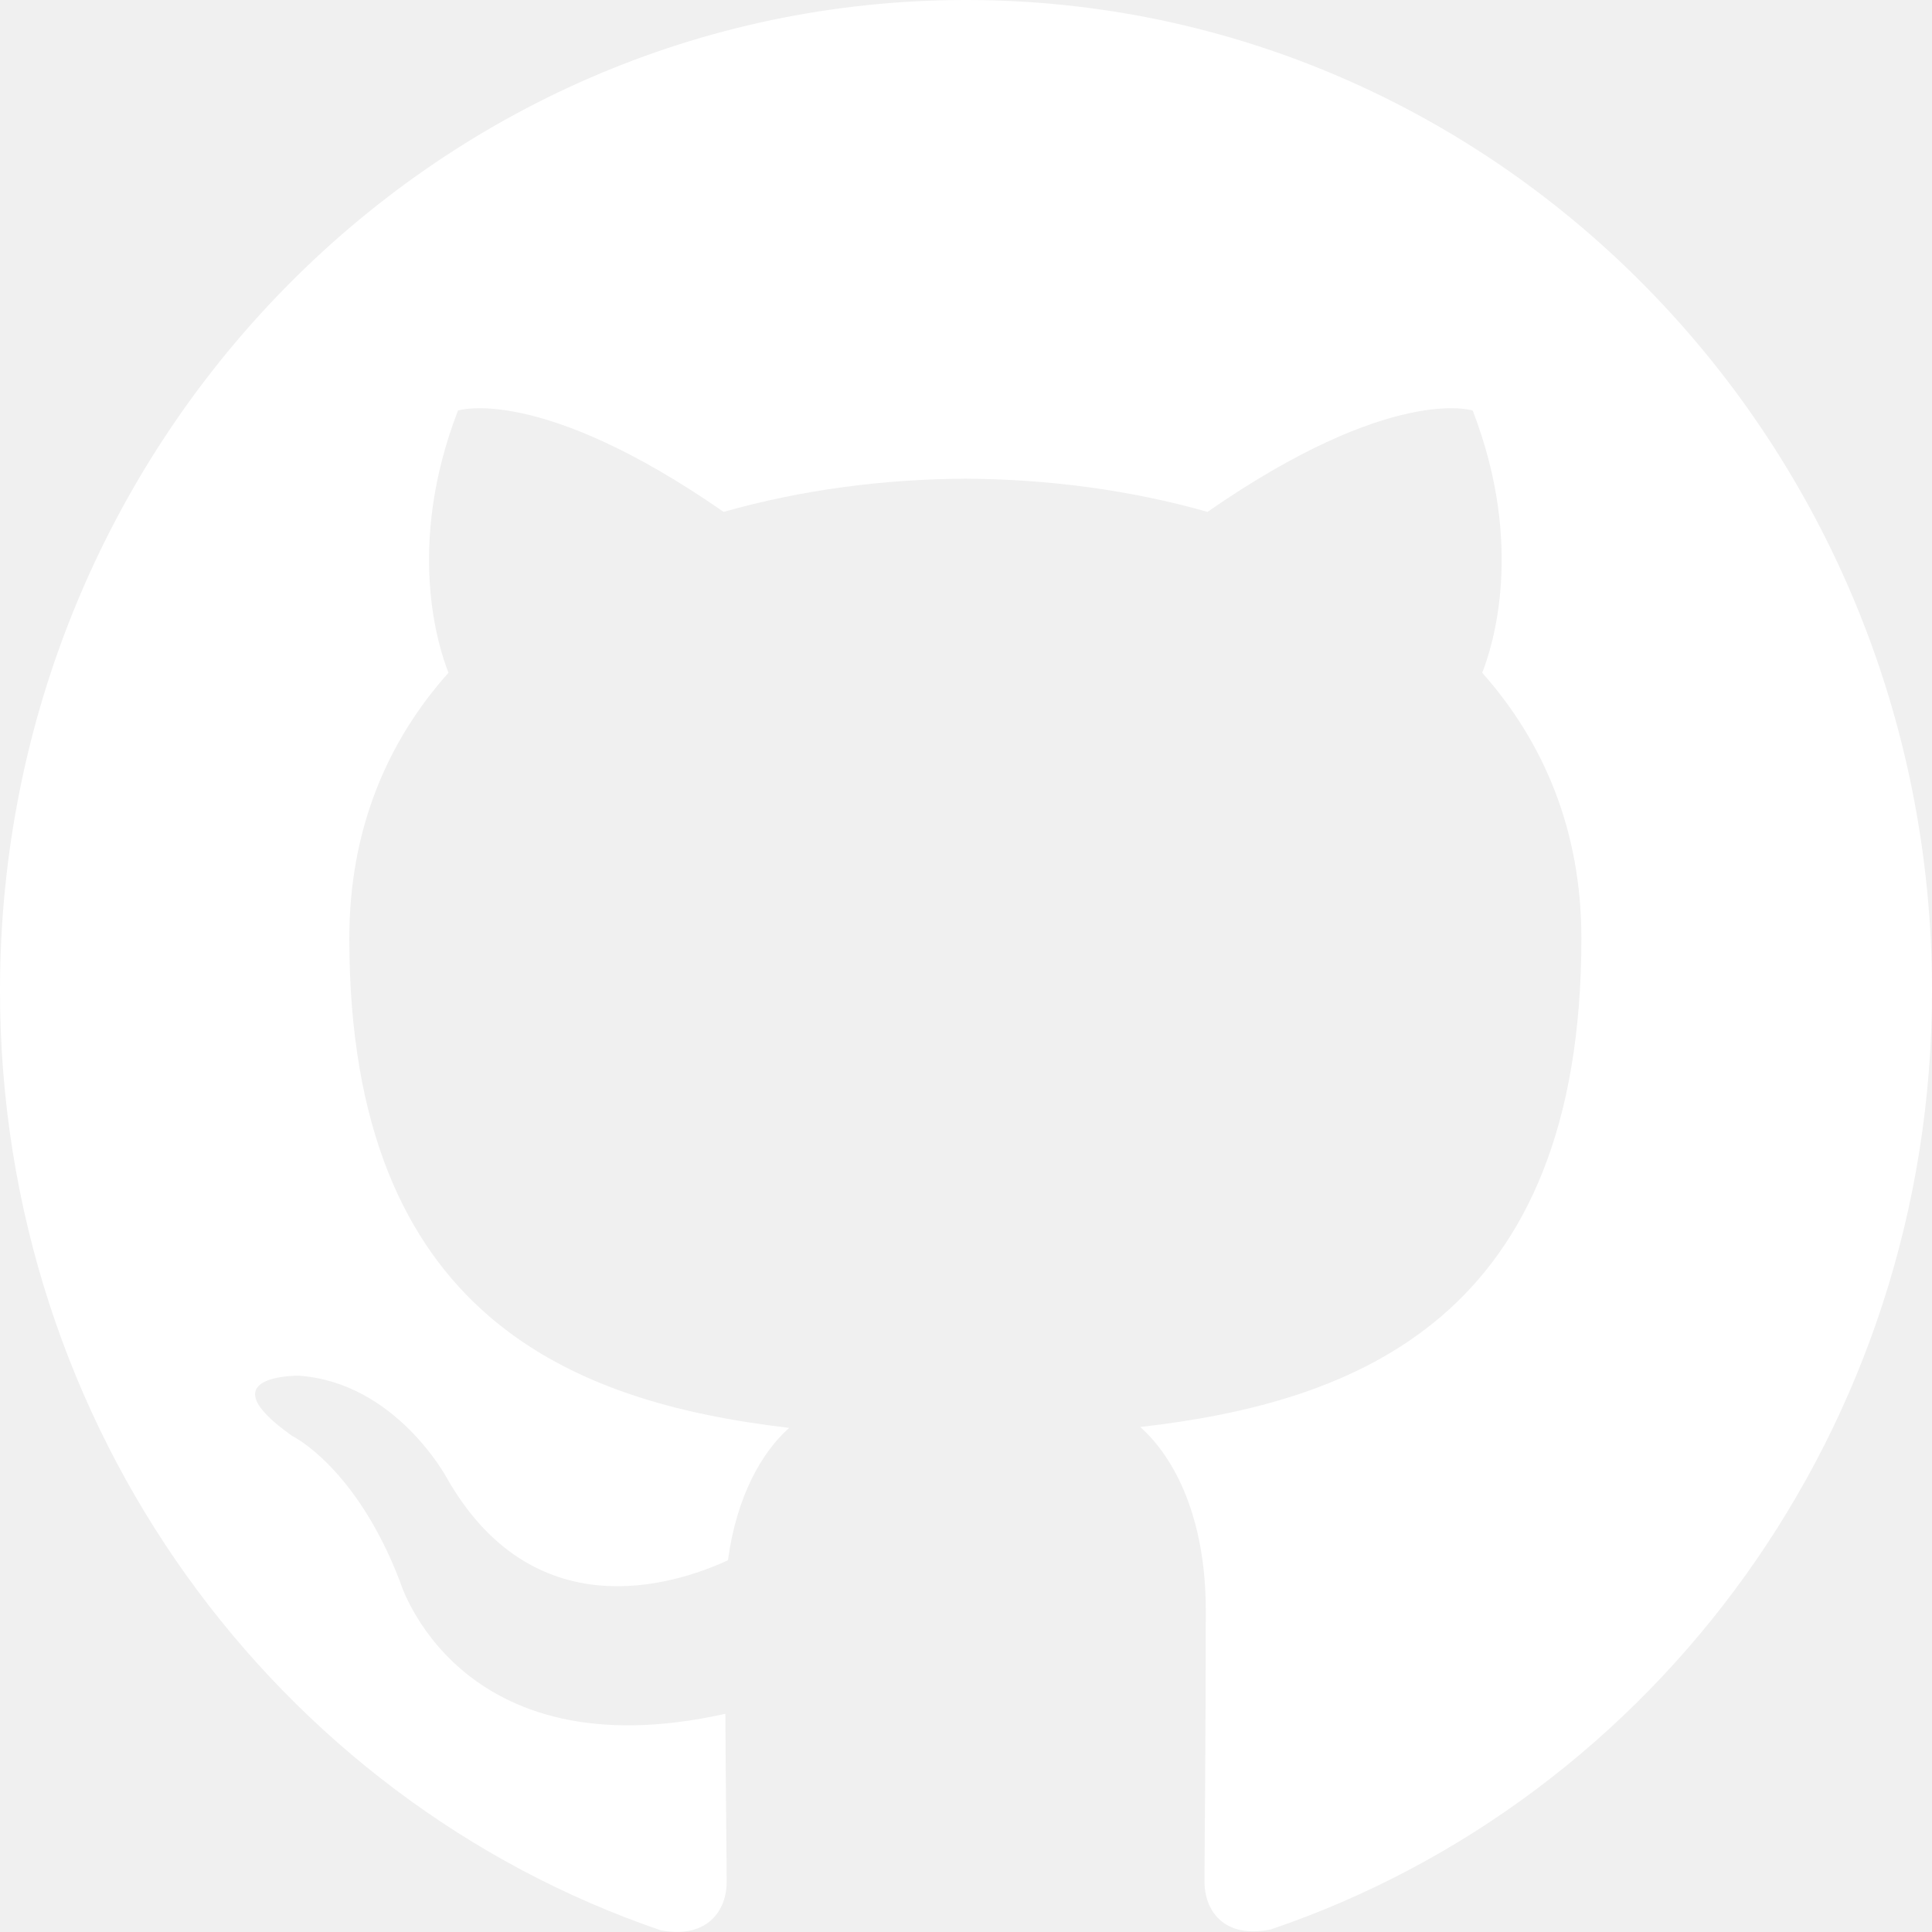
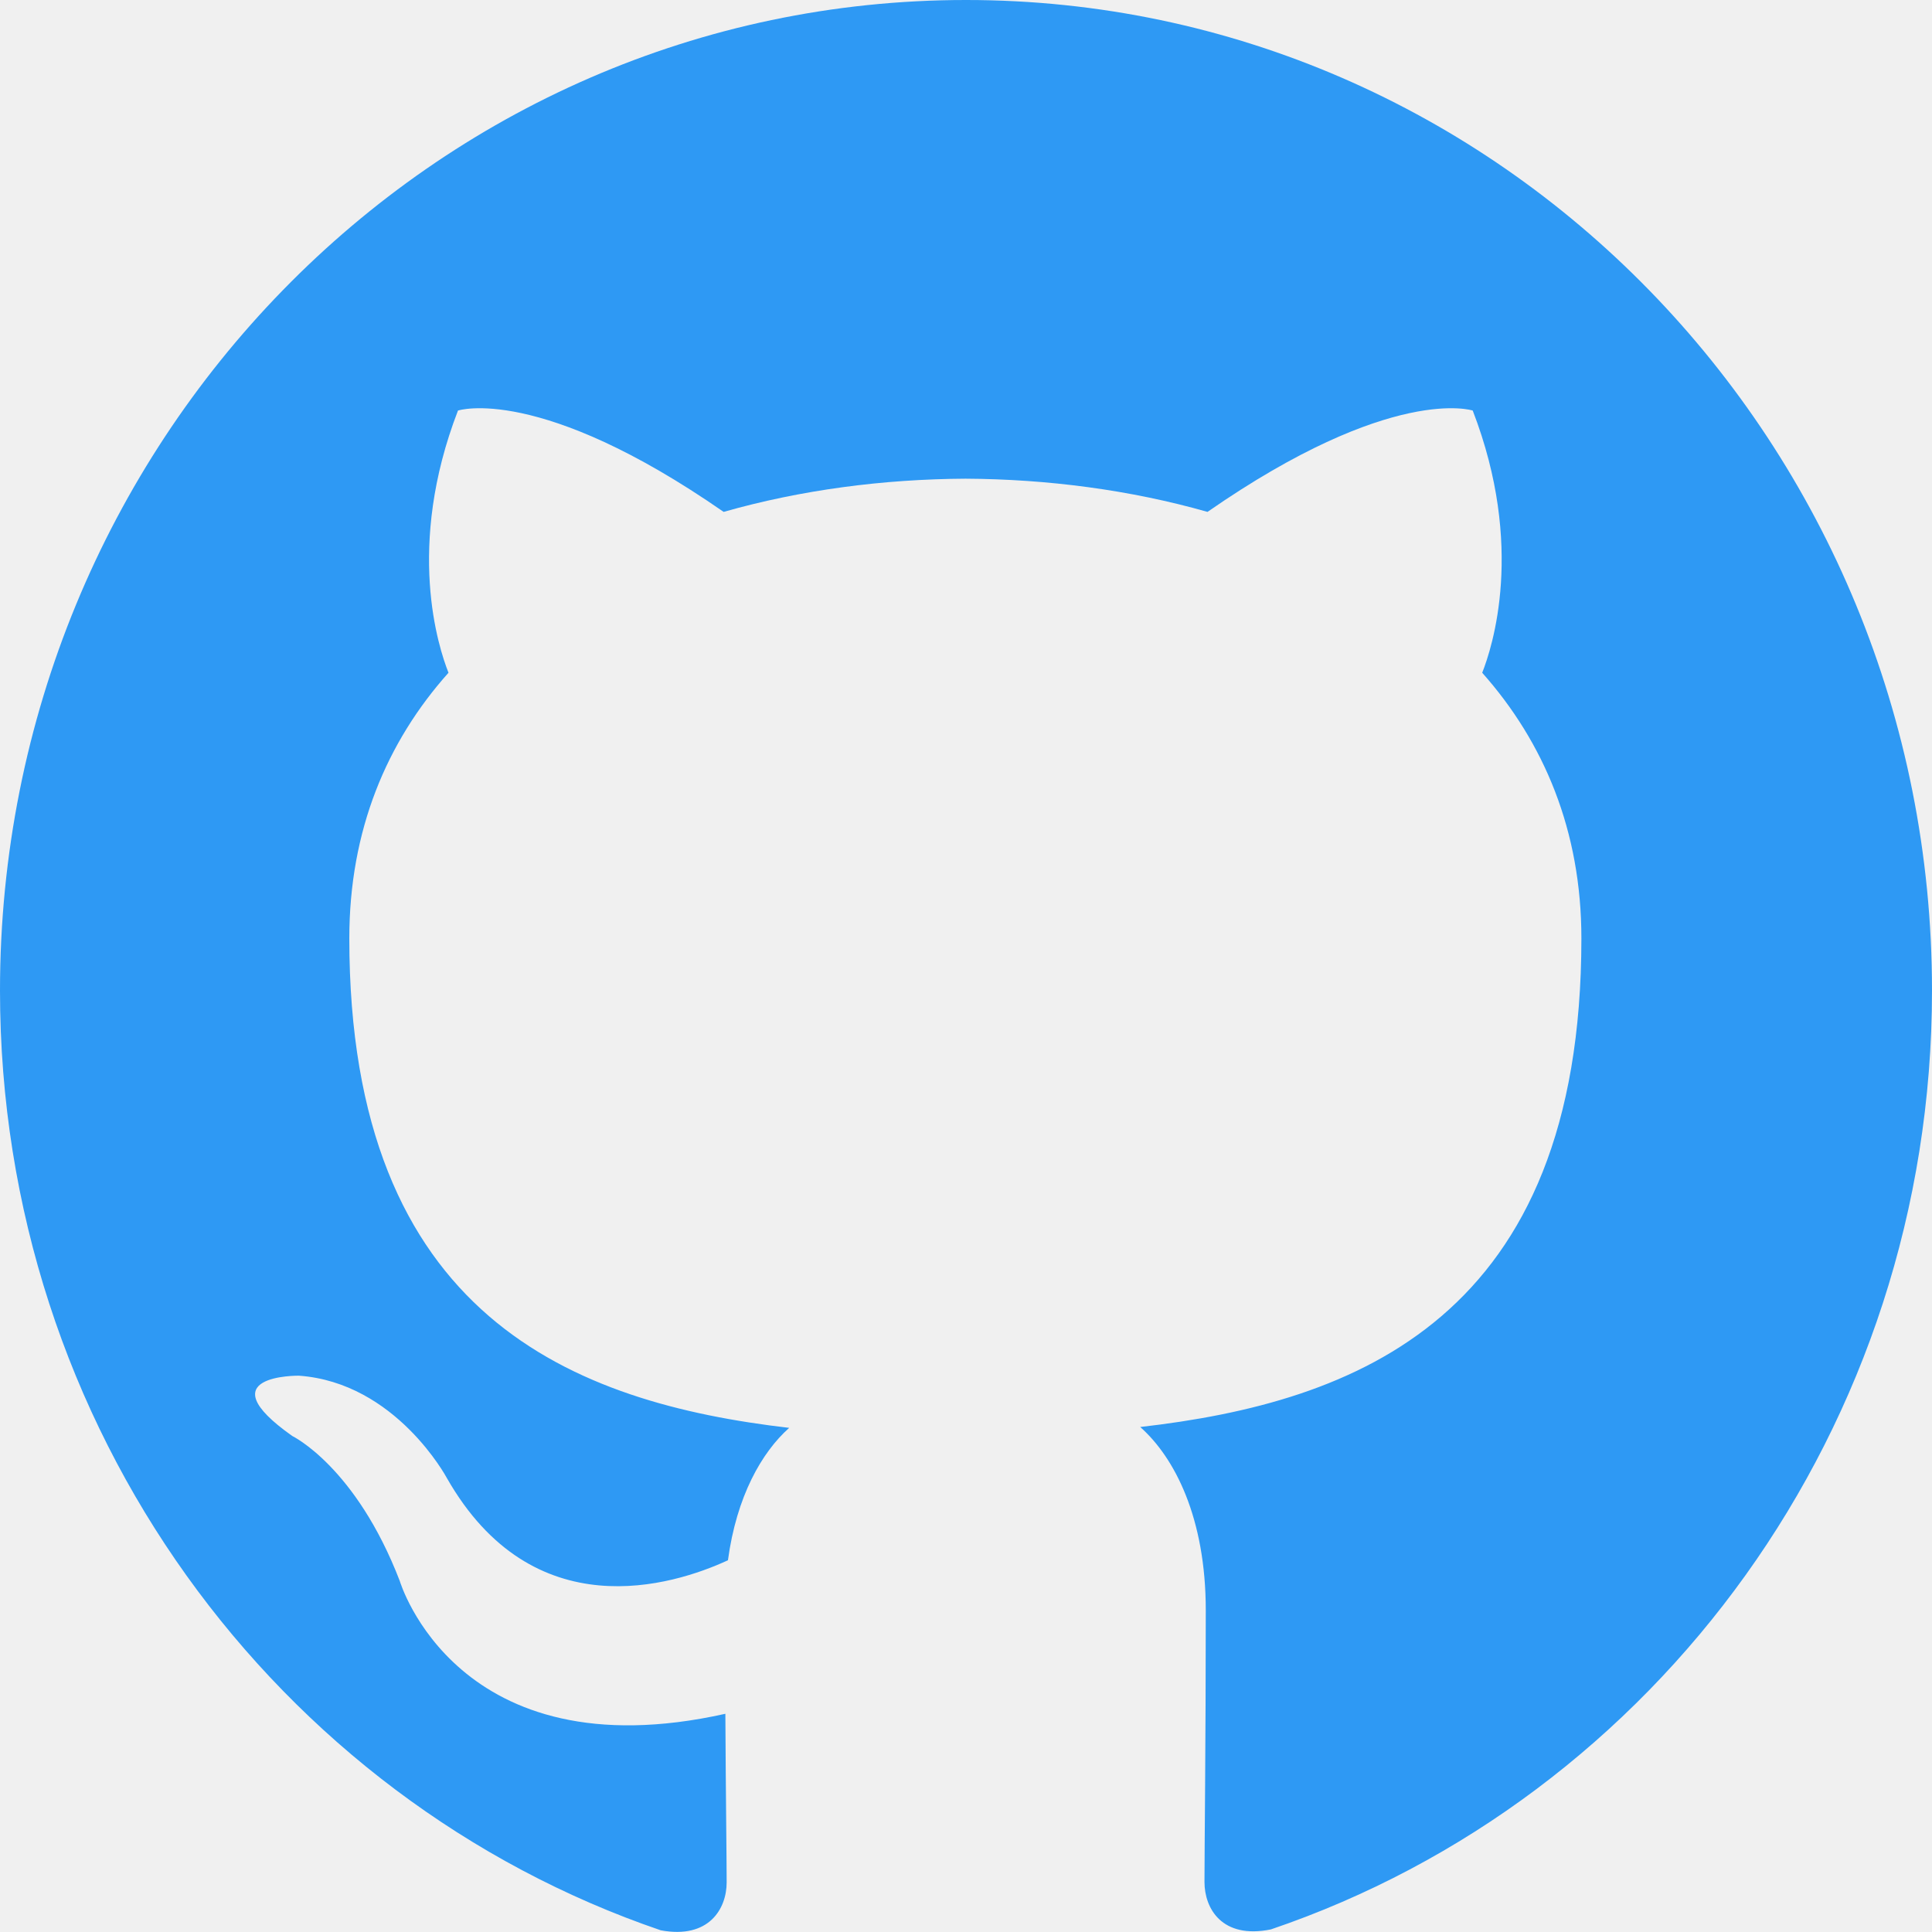
- <svg xmlns="http://www.w3.org/2000/svg" version="1.1" id="Layer_1" x="0px" y="0px" viewBox="0 0 448 448" style="enable-background:new 0 0 448 448;" xml:space="preserve">
-   <style type="text/css">
- 	.st0{fill-rule:evenodd;clip-rule:evenodd;fill:#FFFFFF;}
- </style>
-   <path class="st0" d="M224,0C100.3,0,0,102.8,0,229.7c0,101.5,64.2,187.5,153.2,217.9c11.2,2.1,15.3-5,15.3-11.1  c0-5.5-0.2-19.9-0.3-39.1c-62.3,13.9-75.5-30.8-75.5-30.8C82.5,340.1,67.8,333,67.8,333c-20.3-14.3,1.5-14,1.5-14  c22.5,1.6,34.3,23.7,34.3,23.7c20,35.1,52.4,25,65.2,19.1c2-14.8,7.8-25,14.2-30.7c-49.7-5.8-102-25.5-102-113.5  c0-25.1,8.7-45.6,23-61.6c-2.3-5.8-10-29.2,2.2-60.8c0,0,18.8-6.2,61.6,23.5c17.9-5.1,37-7.6,56.1-7.7c19,0.1,38.2,2.6,56.1,7.7  c42.8-29.7,61.5-23.5,61.5-23.5c12.2,31.6,4.5,55,2.2,60.8c14.3,16.1,23,36.6,23,61.6c0,88.2-52.4,107.6-102.3,113.3  c8,7.1,15.2,21.1,15.2,42.5c0,30.7-0.3,55.5-0.3,63c0,6.1,4,13.3,15.4,11C383.9,417.1,448,331.1,448,229.7C448,102.8,347.7,0,224,0z  " />
+ <svg xmlns="http://www.w3.org/2000/svg" id="Layer_1" data-name="Layer 1" viewBox="0 0 448 448">
+   <defs>
+     <style>
+       .cls-1 {
+         fill: #2e99f4;
+         fill-rule: evenodd;
+       }
+     </style>
+   </defs>
+   <path class="cls-1" d="M224,0C100.3,0,0,102.8,0,229.7c0,101.5,64.2,187.5,153.2,217.9,11.2,2.1,15.3-5,15.3-11.1,0-5.5-.2-19.9-.3-39.1-62.3,13.9-75.5-30.8-75.5-30.8-10.2-26.5-24.9-33.6-24.9-33.6-20.3-14.3,1.5-14,1.5-14,22.5,1.6,34.3,23.7,34.3,23.7,20,35.1,52.4,25,65.2,19.1,2-14.8,7.8-25,14.2-30.7-49.7-5.8-102-25.5-102-113.5,0-25.1,8.7-45.6,23-61.6-2.3-5.8-10-29.2,2.2-60.8,0,0,18.8-6.2,61.6,23.5,17.9-5.1,37-7.6,56.1-7.7,19,.1,38.2,2.6,56.1,7.7,42.8-29.7,61.5-23.5,61.5-23.5,12.2,31.6,4.5,55,2.2,60.8,14.3,16.1,23,36.6,23,61.6,0,88.2-52.4,107.6-102.3,113.3,8,7.1,15.2,21.1,15.2,42.5,0,30.7-.3,55.5-.3,63,0,6.1,4,13.3,15.4,11,89.2-30.3,153.3-116.3,153.3-217.7C448,102.8,347.7,0,224,0Z" />
</svg>
